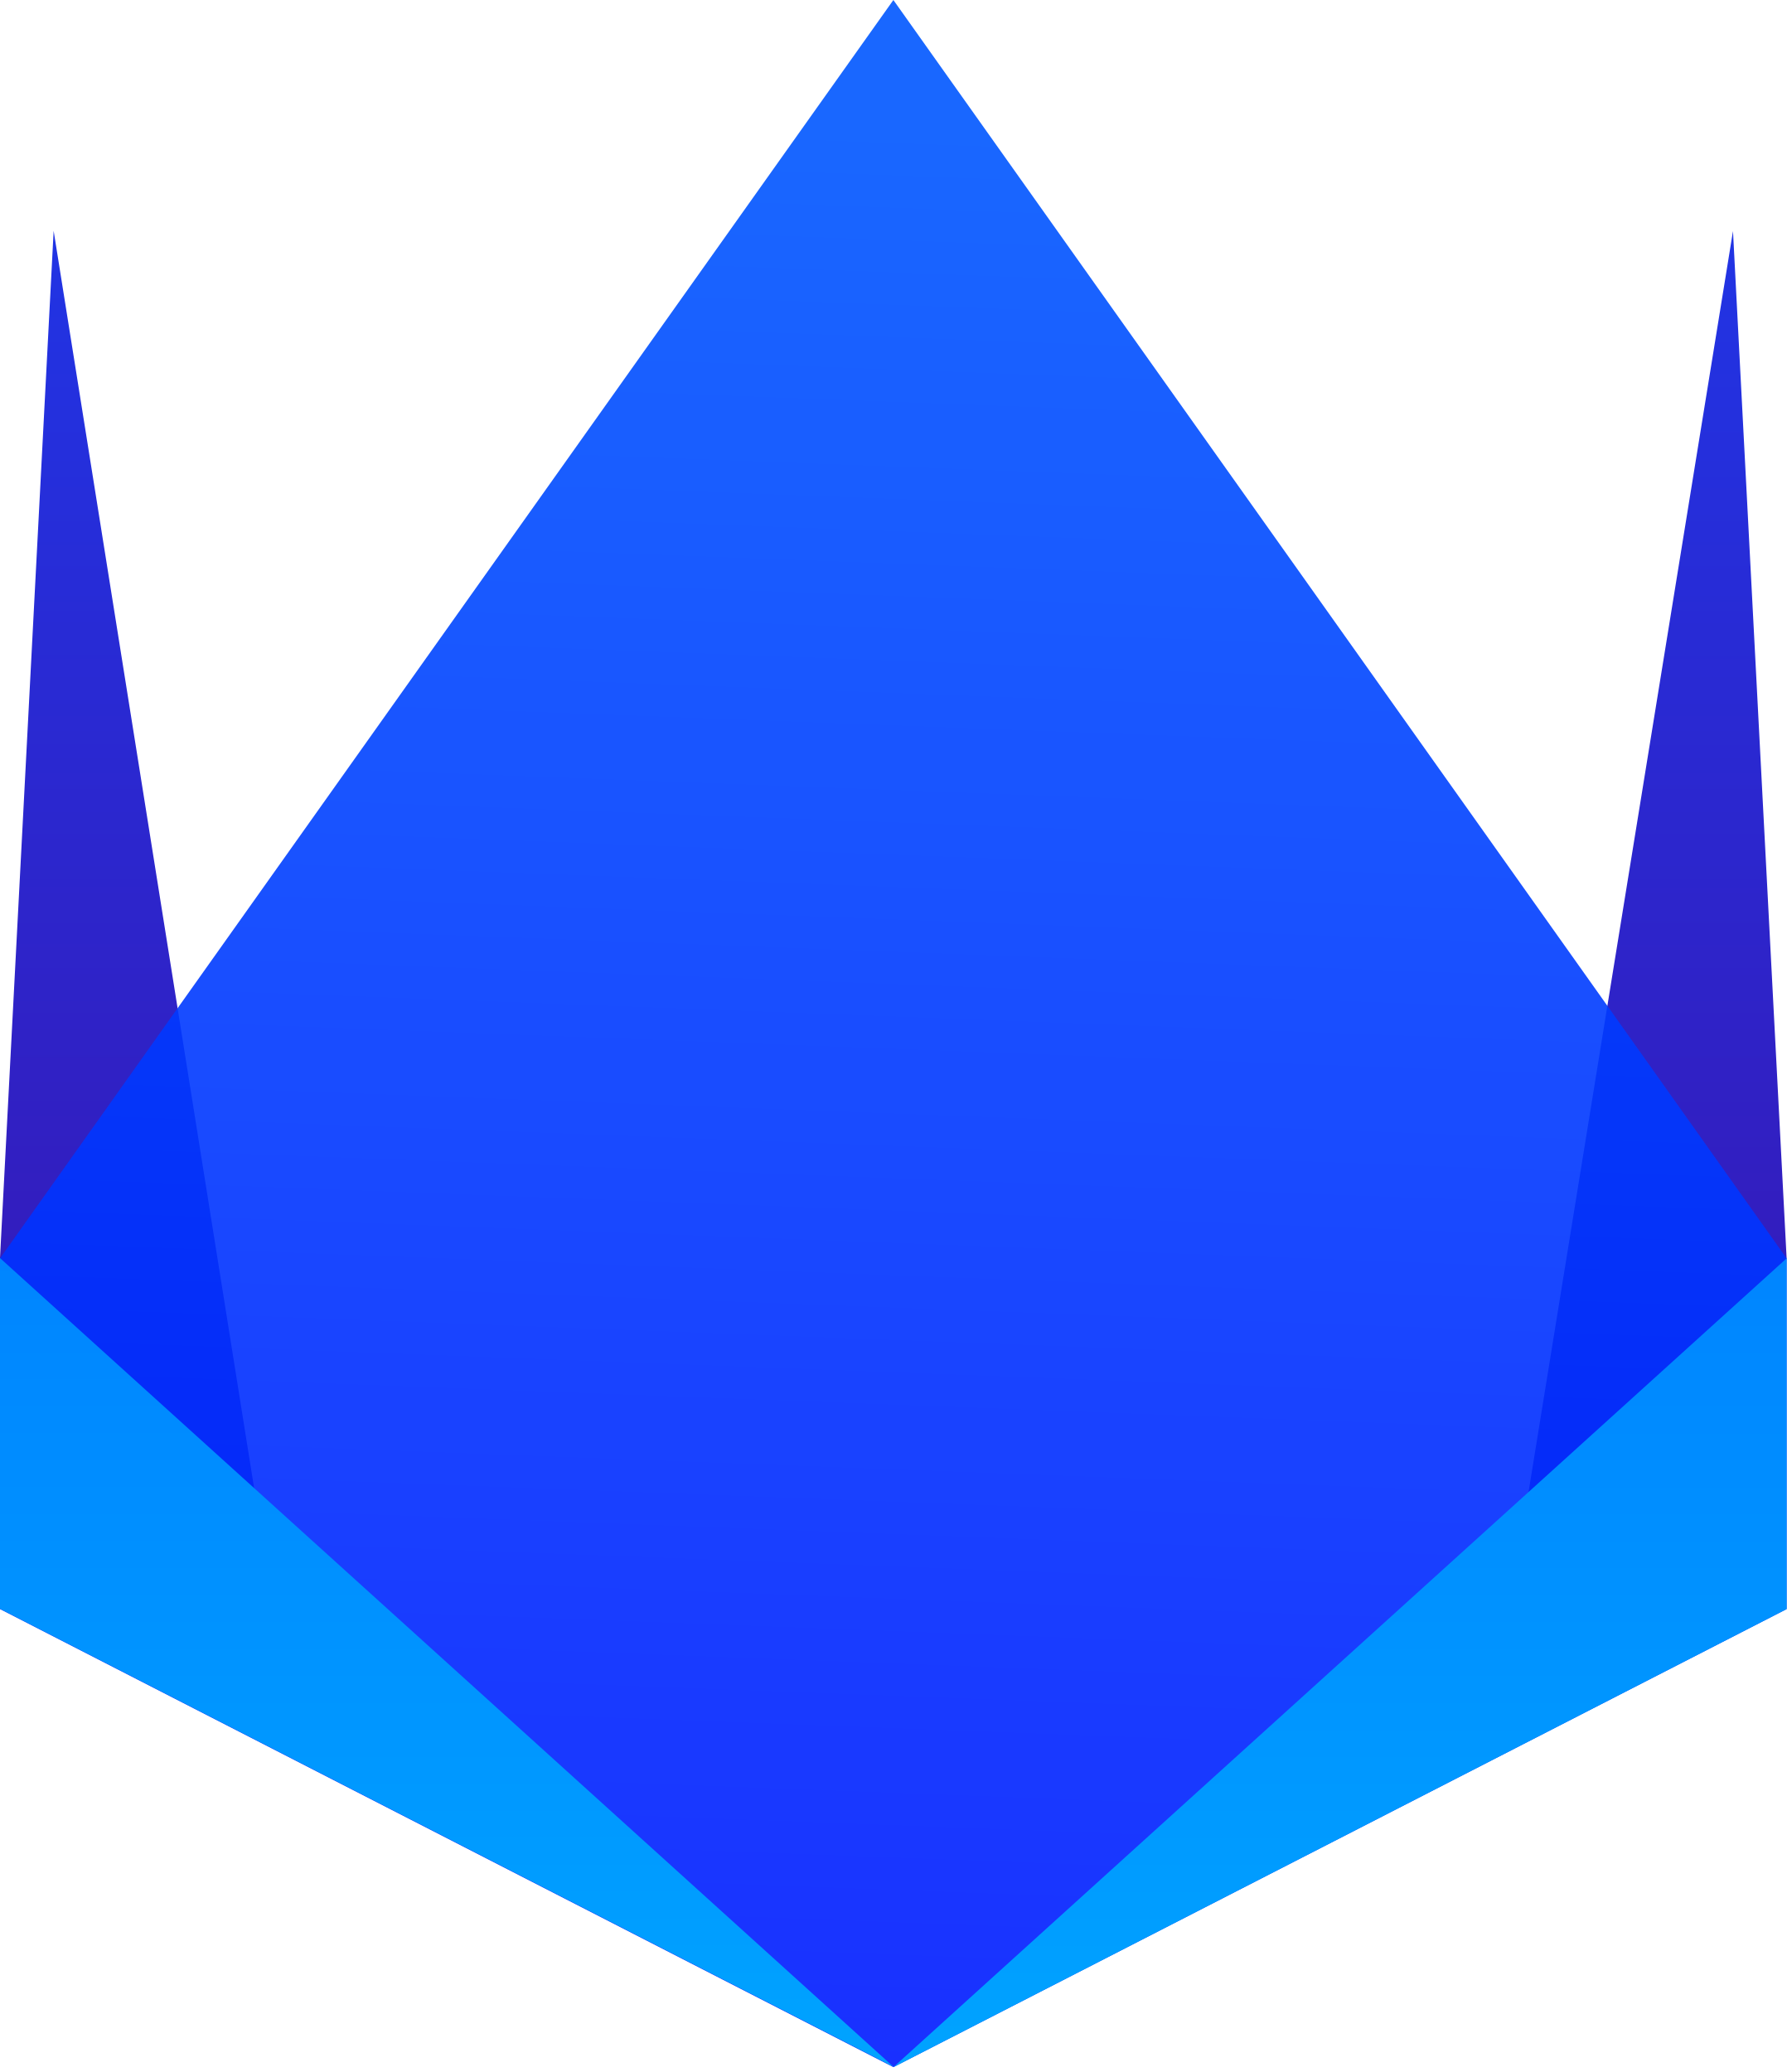
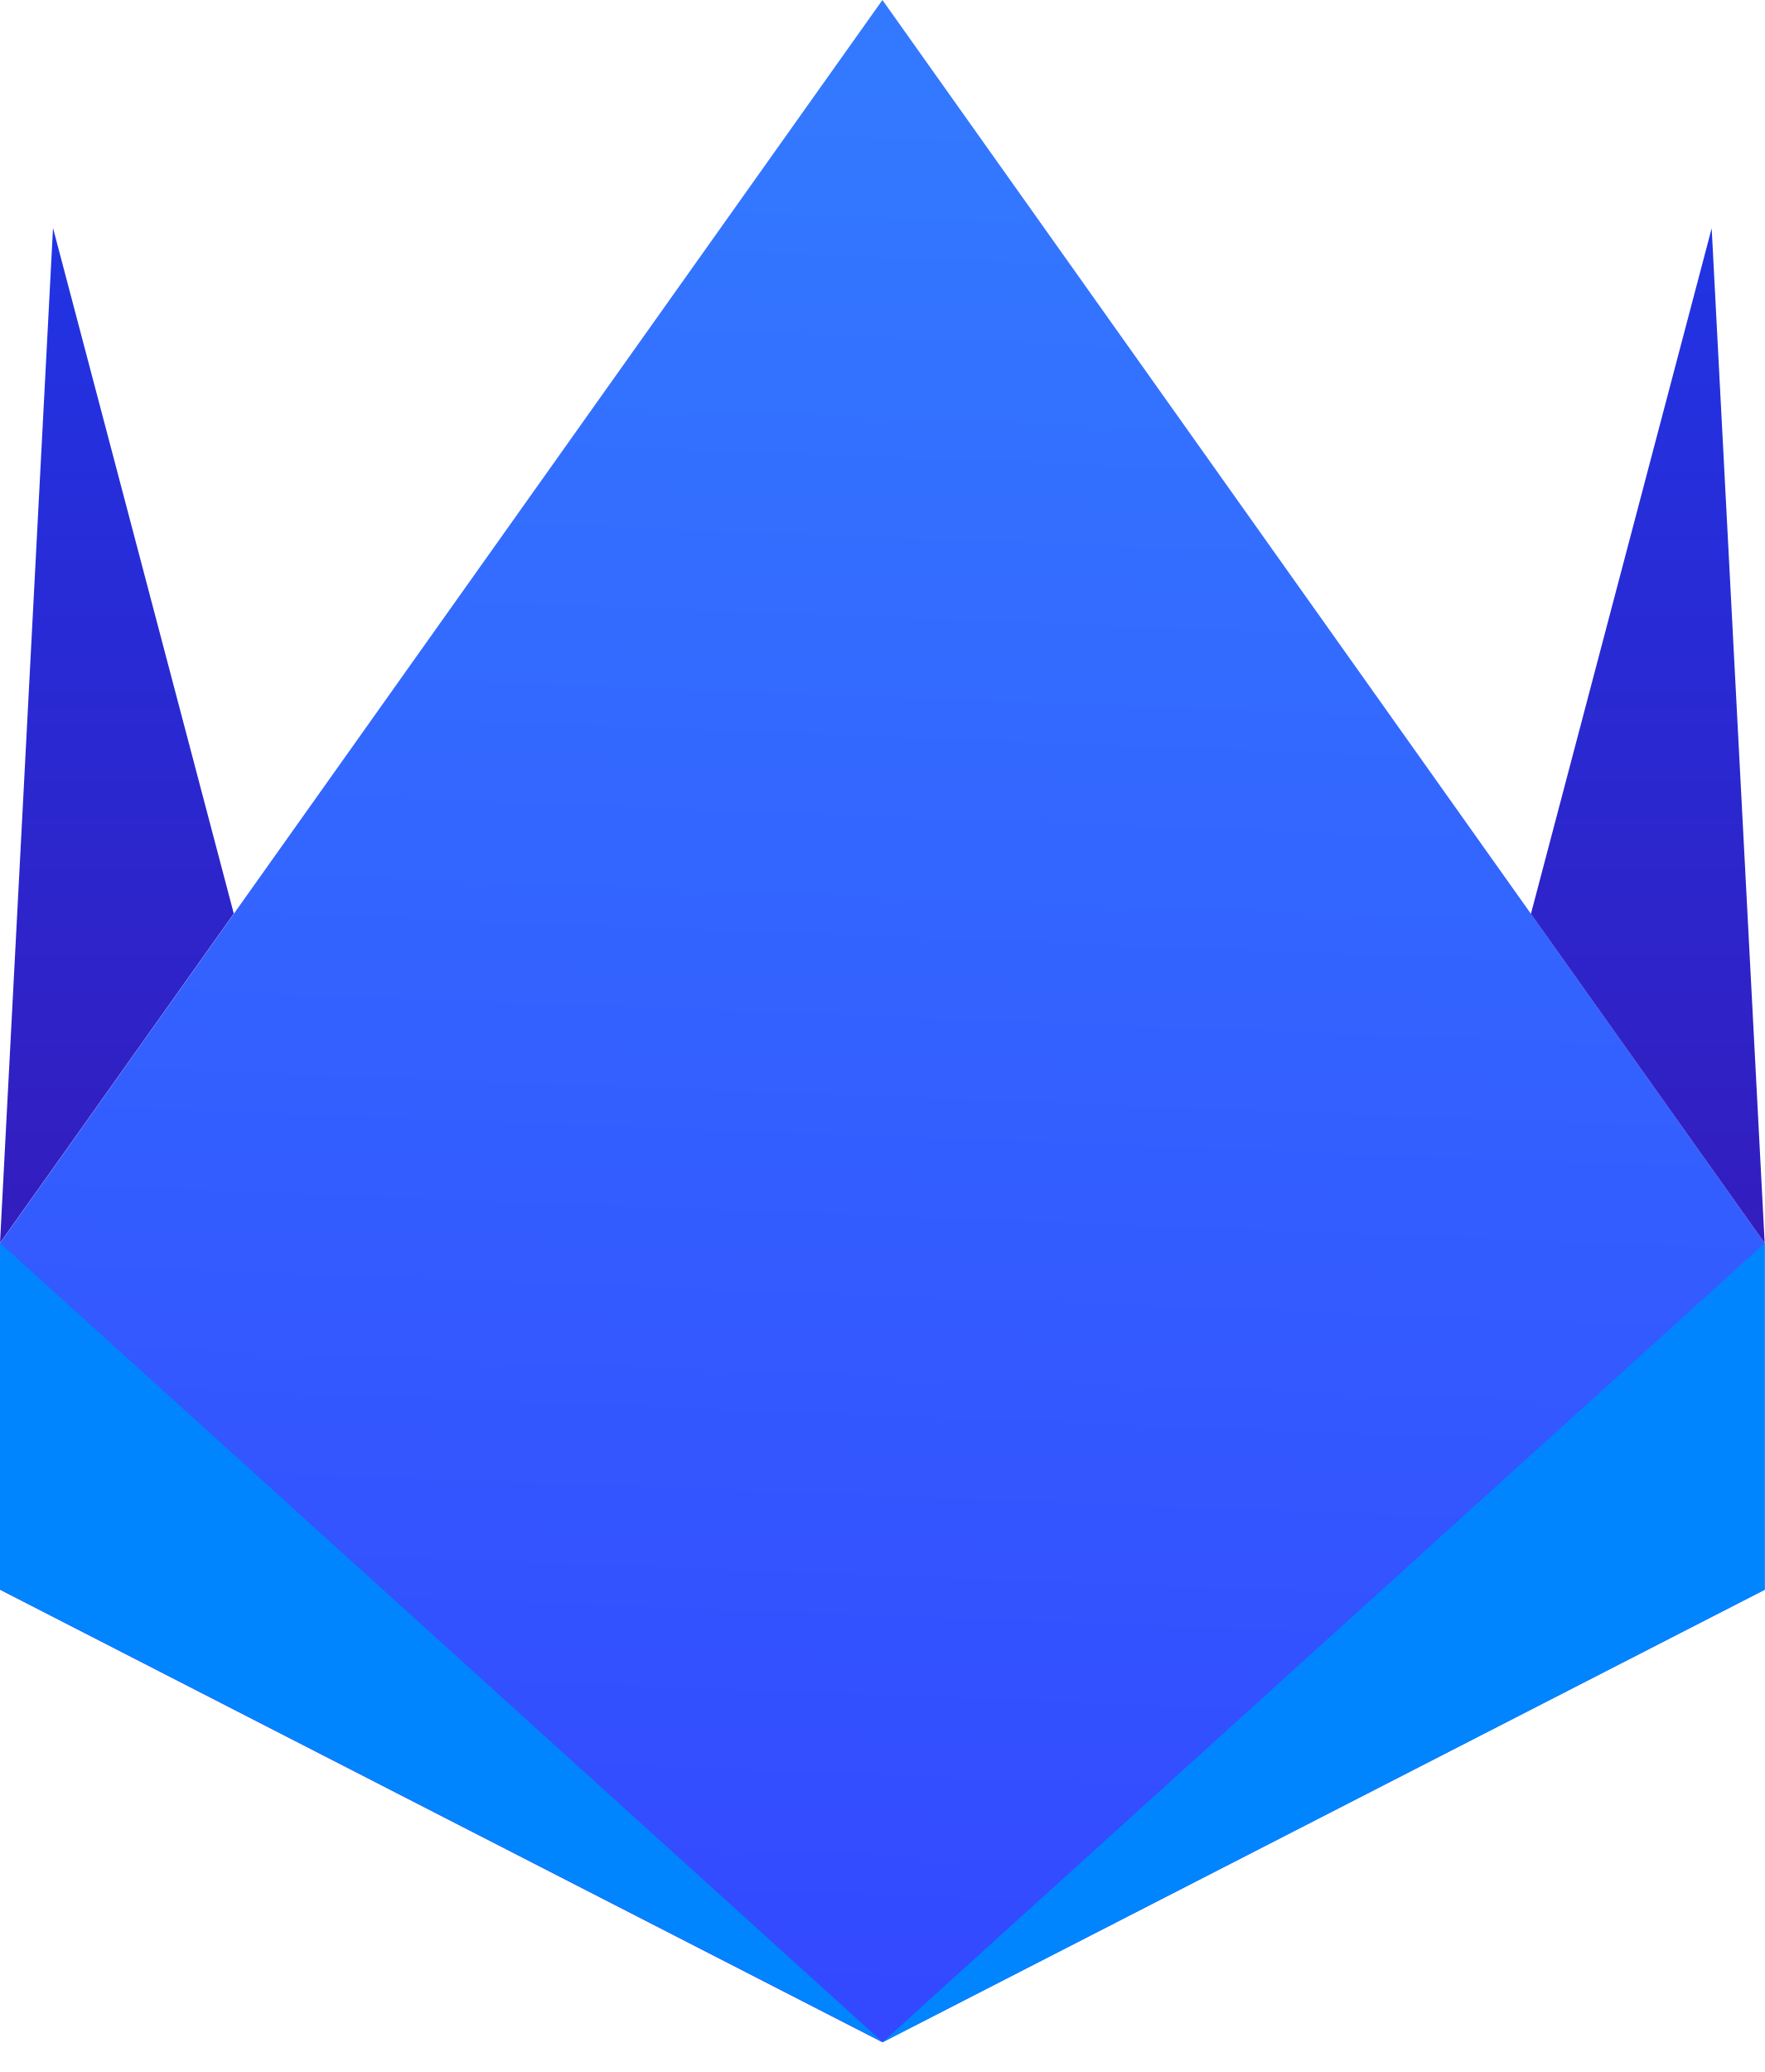
- <svg xmlns="http://www.w3.org/2000/svg" width="194" height="225" viewBox="0 0 194 225" fill="none">
-   <path d="M161.299 190.87L194 136.645L188.175 25.09L161.299 190.87Z" fill="url(#paint0_linear_107_9)" />
-   <path d="M32.26 190.87L0 136.614L5.825 25.06L32.26 190.87Z" fill="url(#paint1_linear_107_9)" />
-   <path opacity="0.9" d="M97.007 0L0 136.644V174.734L97.007 224.474L193.999 174.734V136.644L97.007 0Z" fill="url(#paint2_linear_107_9)" />
-   <path d="M97.008 224.474L194 174.734V136.644L97.008 224.474Z" fill="url(#paint3_linear_107_9)" />
-   <path d="M97.007 224.429L0 174.704V136.614L97.007 224.429Z" fill="url(#paint4_linear_107_9)" />
+ <svg xmlns="http://www.w3.org/2000/svg" width="23" height="27" viewBox="0 0 23 27" fill="none">
+   <path d="M11.501 0L0 16.2V20.716L11.501 26.613L23 20.716V16.2L11.501 0Z" fill="url(#paint0_linear_15_340)" fill-opacity="0.8" />
+   <path d="M11.501 26.613L23 20.716V16.2L11.501 26.613Z" fill="url(#paint1_linear_15_340)" />
+   <path d="M19.953 11.909L23 16.2L22.309 2.975L19.953 11.909Z" fill="url(#paint2_linear_15_340)" />
+   <path d="M11.501 26.608L0 20.712V16.197L11.501 26.608Z" fill="#0085FF" />
+   <path d="M3.047 11.905L0 16.197L0.691 2.971L3.047 11.905Z" fill="url(#paint3_linear_15_340)" />
  <defs>
-     <linearGradient id="paint0_linear_107_9" x1="181.151" y1="25.09" x2="181.151" y2="136.644" gradientUnits="userSpaceOnUse">
+     <linearGradient id="paint0_linear_15_340" x1="11.011" y1="26.602" x2="11.963" y2="1.235" gradientUnits="userSpaceOnUse">
+       <stop stop-color="#001AFF" />
+       <stop offset="1" stop-color="#0057FF" />
+     </linearGradient>
+     <linearGradient id="paint1_linear_15_340" x1="17.25" y1="16.2" x2="17.25" y2="26.613" gradientUnits="userSpaceOnUse">
+       <stop stop-color="#0085FF" />
+       <stop offset="1" stop-color="#0085FF" />
+     </linearGradient>
+     <linearGradient id="paint2_linear_15_340" x1="21.477" y1="2.975" x2="21.477" y2="16.2" gradientUnits="userSpaceOnUse">
      <stop stop-color="#2134E4" />
      <stop offset="1" stop-color="#331DBE" />
    </linearGradient>
-     <linearGradient id="paint1_linear_107_9" x1="12.848" y1="25.06" x2="12.848" y2="136.614" gradientUnits="userSpaceOnUse">
+     <linearGradient id="paint3_linear_15_340" x1="1.523" y1="2.971" x2="1.523" y2="16.197" gradientUnits="userSpaceOnUse">
      <stop stop-color="#2134E4" />
      <stop offset="1" stop-color="#331DBE" />
    </linearGradient>
-     <linearGradient id="paint2_linear_107_9" x1="92.877" y1="224.38" x2="100.906" y2="10.416" gradientUnits="userSpaceOnUse">
-       <stop stop-color="#001AFF" />
-       <stop offset="1" stop-color="#0057FF" />
-     </linearGradient>
-     <linearGradient id="paint3_linear_107_9" x1="145.504" y1="136.644" x2="145.504" y2="224.474" gradientUnits="userSpaceOnUse">
-       <stop stop-color="#0085FF" />
-       <stop offset="1" stop-color="#00A3FF" />
-     </linearGradient>
-     <linearGradient id="paint4_linear_107_9" x1="48.504" y1="136.614" x2="48.504" y2="224.429" gradientUnits="userSpaceOnUse">
-       <stop stop-color="#0085FF" />
-       <stop offset="1" stop-color="#00A3FF" />
-     </linearGradient>
  </defs>
</svg>
